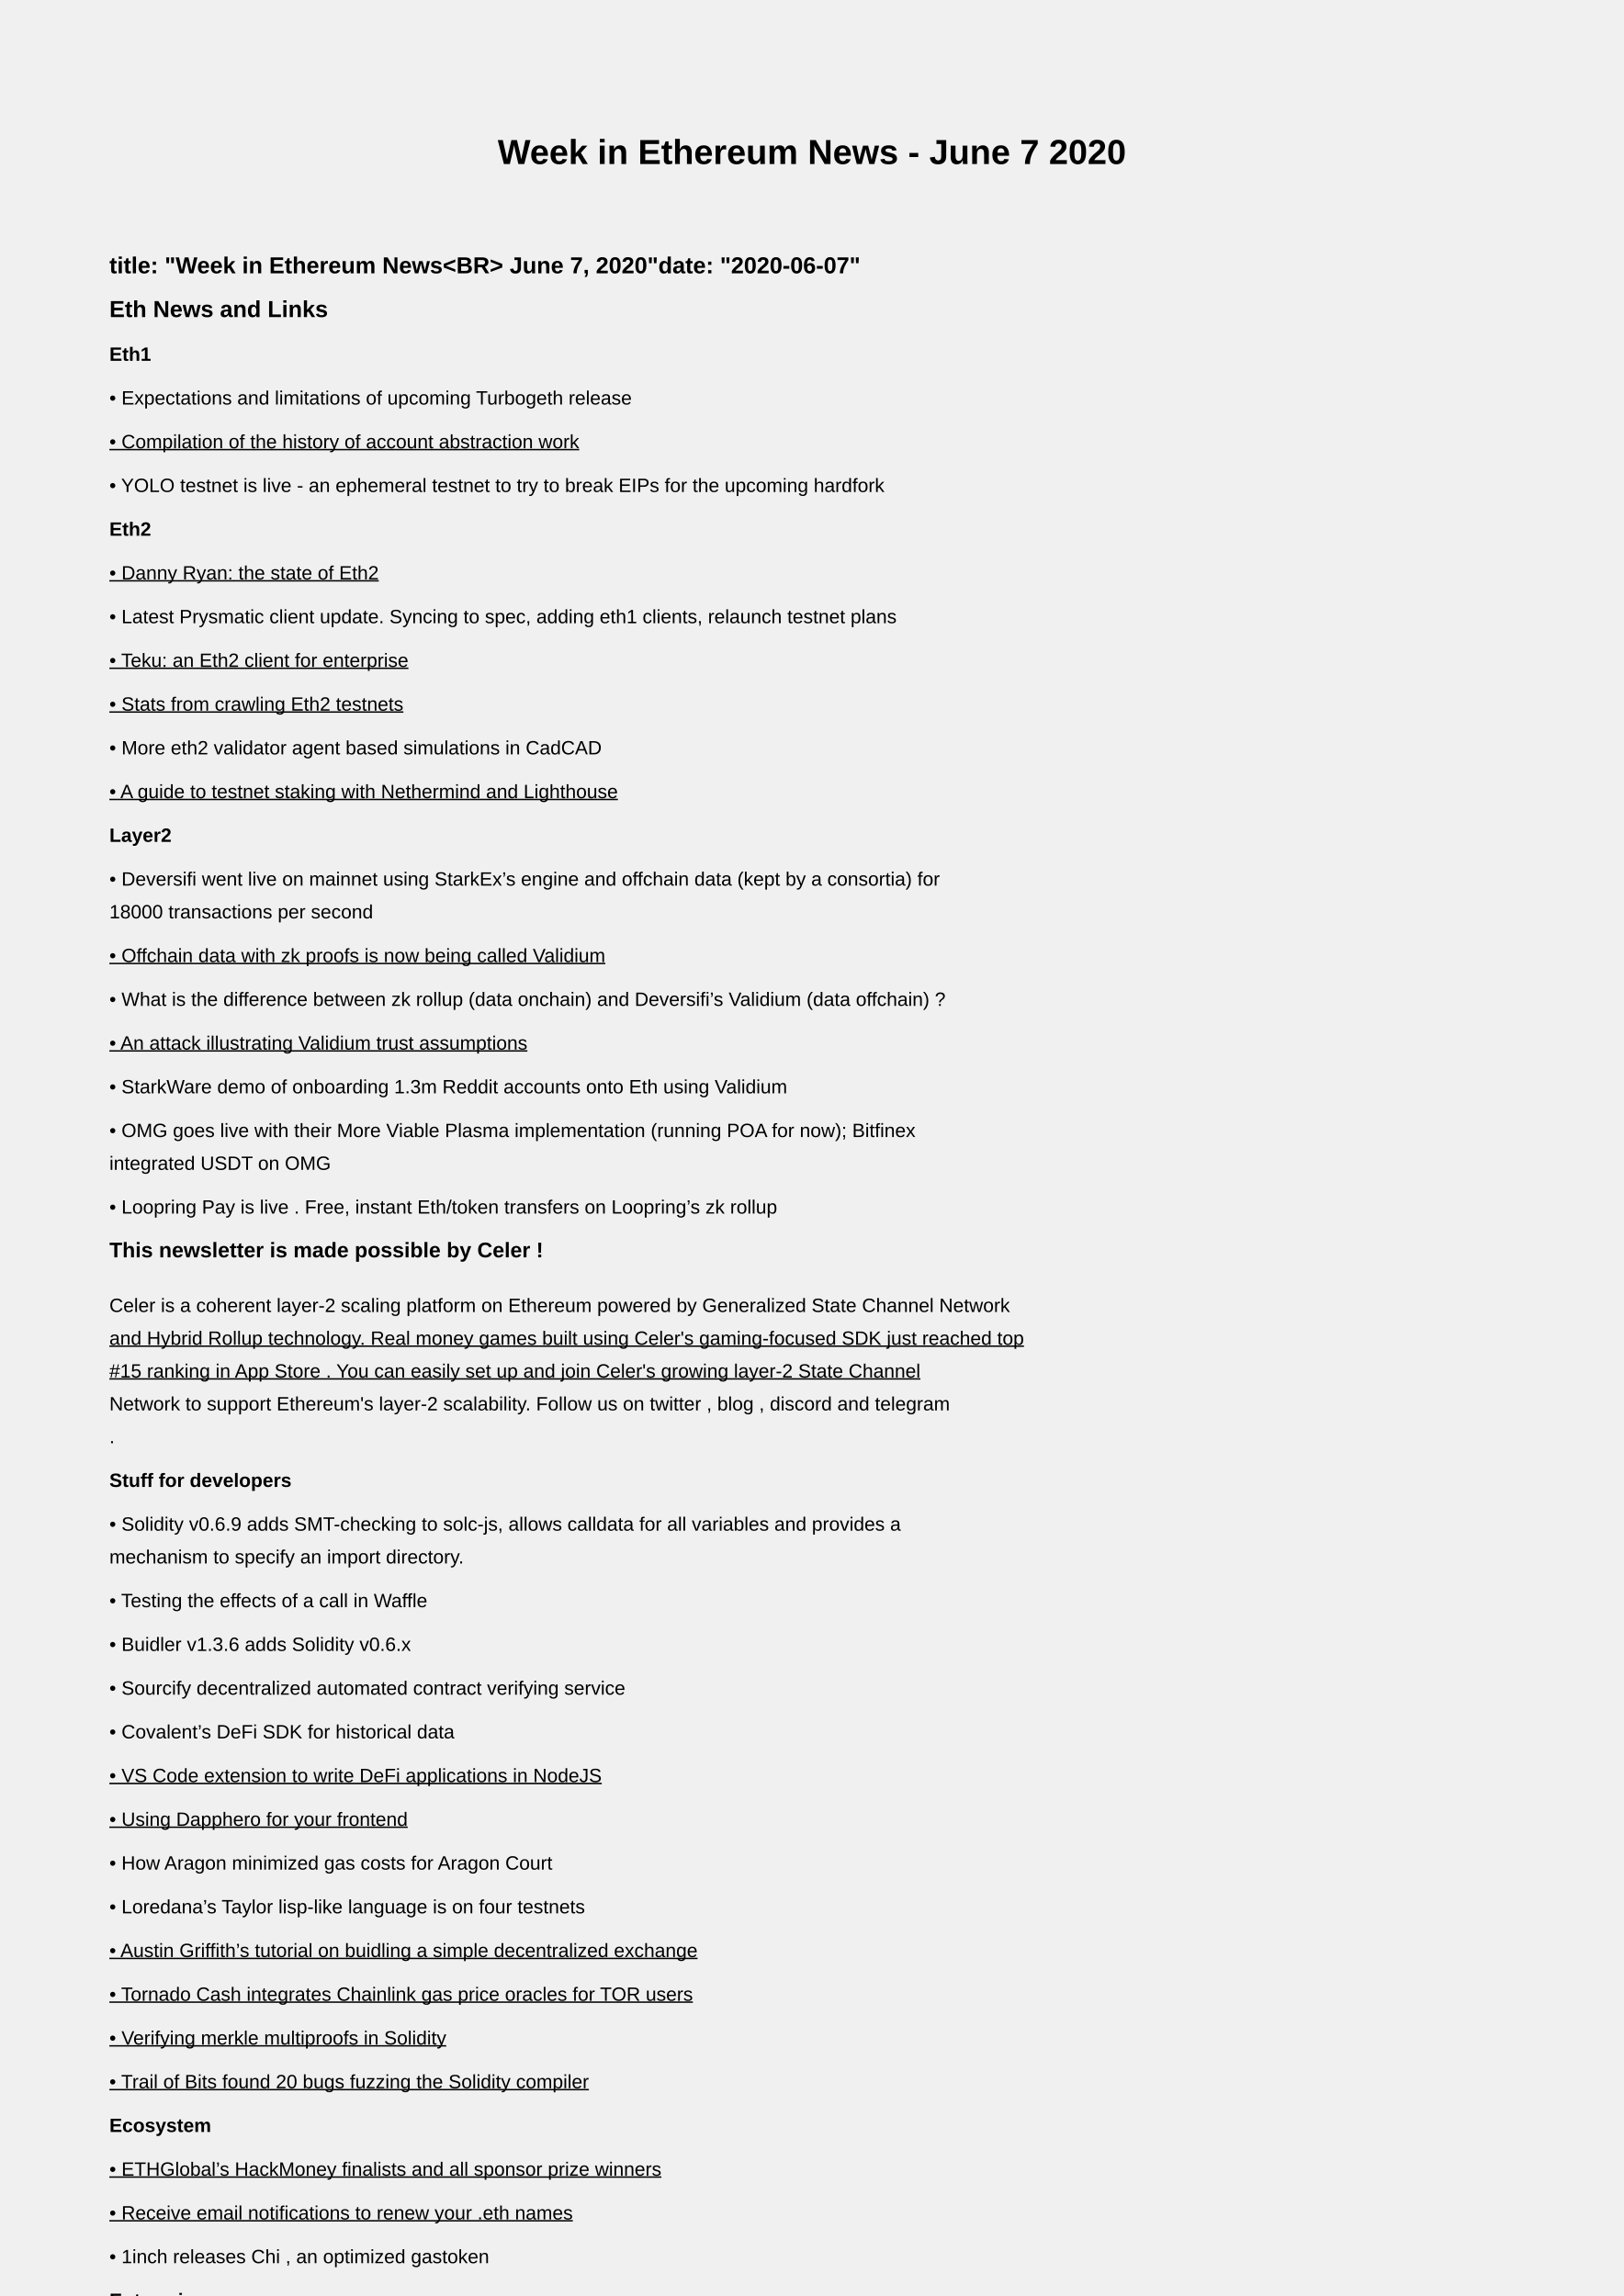
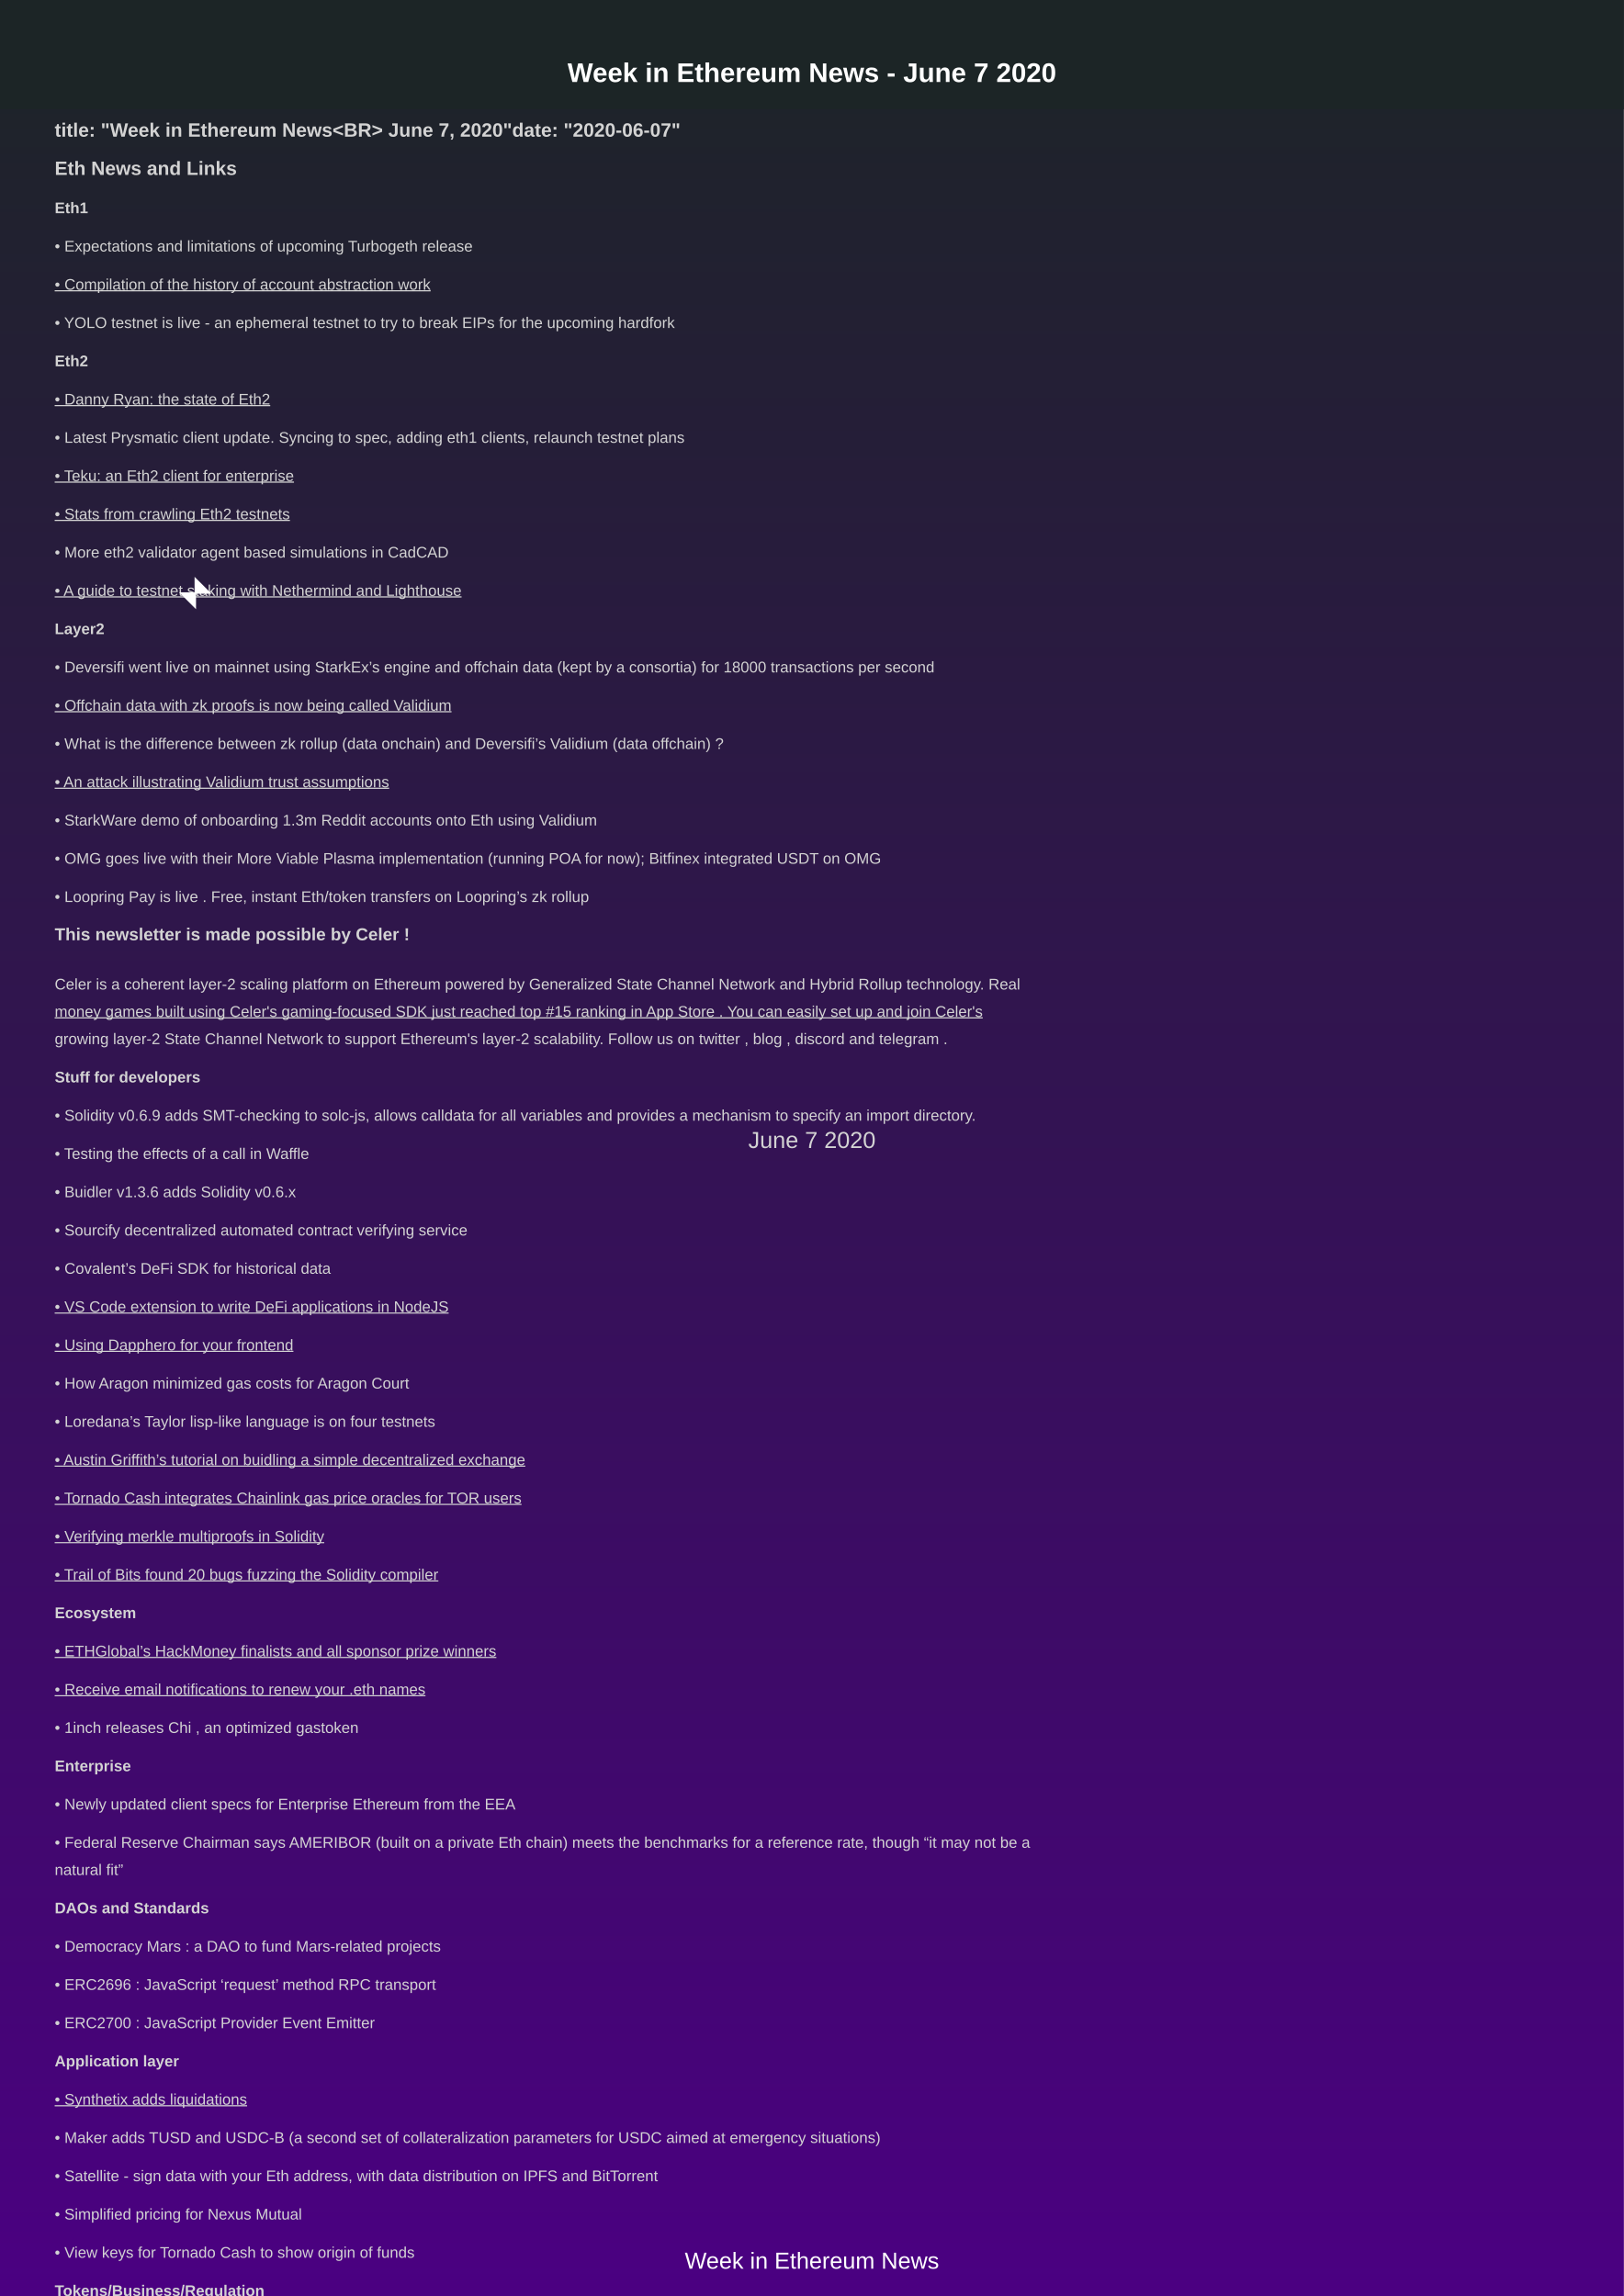
<svg xmlns="http://www.w3.org/2000/svg" width="297mm" height="420mm">
-   <rect width="100%" height="100%" fill="#f0f0f0" />
-   <text x="50%" y="30mm" font-size="18pt" text-anchor="middle" font-family="Arial" font-weight="bold">Week in Ethereum News - June 7 2020</text>
-   <text x="20mm" y="50mm" font-size="12pt" font-family="Arial" font-weight="bold" text-decoration="none">title: "Week in Ethereum News&lt;BR&gt; June 7, 2020"
+   <defs>
+     <linearGradient id="bgGradient" x1="0%" y1="0%" x2="0%" y2="100%">
+       <stop offset="0%" style="stop-color:#1c2526;stop-opacity:1" />
+       <stop offset="100%" style="stop-color:#4b0082;stop-opacity:1" />
+     </linearGradient>
+   </defs>
+   <rect width="100%" height="100%" fill="url(#bgGradient)" />
+   <rect x="0" y="0" width="100%" height="20mm" fill="#1c2526" />
+   <text x="50%" y="15mm" font-size="14pt" text-anchor="middle" font-family="Arial" fill="#ffffff" font-weight="bold">Week in Ethereum News - June 7 2020</text>
+   <text x="50%" y="210mm" font-size="12pt" text-anchor="middle" font-family="Arial" fill="#d3d3d3">June 7 2020</text>
+   <text x="10mm" y="25mm" font-size="10pt" font-family="Arial" fill="#d3d3d3" font-weight="bold" text-decoration="none">title: "Week in Ethereum News&lt;BR&gt; June 7, 2020"
date: "2020-06-07"</text>
-   <text x="20mm" y="58mm" font-size="12pt" font-family="Arial" font-weight="bold" text-decoration="none">Eth News and Links</text>
-   <text x="20mm" y="66mm" font-size="10pt" font-family="Arial" font-weight="bold" text-decoration="none">Eth1</text>
-   <text x="20mm" y="74mm" font-size="10pt" font-family="Arial" font-weight="normal" text-decoration="none">• Expectations and limitations of upcoming Turbogeth release</text>
-   <text x="20mm" y="82mm" font-size="10pt" font-family="Arial" font-weight="normal" text-decoration="underline">• Compilation of the history of account abstraction work</text>
-   <text x="20mm" y="90mm" font-size="10pt" font-family="Arial" font-weight="normal" text-decoration="none">• YOLO testnet is live - an ephemeral testnet to try to break EIPs for the upcoming hardfork</text>
-   <text x="20mm" y="98mm" font-size="10pt" font-family="Arial" font-weight="bold" text-decoration="none">Eth2</text>
-   <text x="20mm" y="106mm" font-size="10pt" font-family="Arial" font-weight="normal" text-decoration="underline">• Danny Ryan: the state of Eth2</text>
-   <text x="20mm" y="114mm" font-size="10pt" font-family="Arial" font-weight="normal" text-decoration="none">• Latest Prysmatic client update. Syncing to spec, adding eth1 clients, relaunch testnet plans</text>
-   <text x="20mm" y="122mm" font-size="10pt" font-family="Arial" font-weight="normal" text-decoration="underline">• Teku: an Eth2 client for enterprise</text>
-   <text x="20mm" y="130mm" font-size="10pt" font-family="Arial" font-weight="normal" text-decoration="underline">• Stats from crawling Eth2 testnets</text>
-   <text x="20mm" y="138mm" font-size="10pt" font-family="Arial" font-weight="normal" text-decoration="none">• More eth2 validator agent based simulations in CadCAD</text>
-   <text x="20mm" y="146mm" font-size="10pt" font-family="Arial" font-weight="normal" text-decoration="underline">• A guide to testnet staking with Nethermind and Lighthouse</text>
-   <text x="20mm" y="154mm" font-size="10pt" font-family="Arial" font-weight="bold" text-decoration="none">Layer2</text>
-   <text x="20mm" y="162mm" font-size="10pt" font-family="Arial" font-weight="normal" text-decoration="none">• Deversifi went live on mainnet using StarkEx’s engine and offchain data (kept by a consortia) for</text>
-   <text x="20mm" y="168mm" font-size="10pt" font-family="Arial" font-weight="normal" text-decoration="none">18000 transactions per second</text>
-   <text x="20mm" y="176mm" font-size="10pt" font-family="Arial" font-weight="normal" text-decoration="underline">• Offchain data with zk proofs is now being called Validium</text>
-   <text x="20mm" y="184mm" font-size="10pt" font-family="Arial" font-weight="normal" text-decoration="none">• What is the difference between zk rollup (data onchain) and Deversifi’s Validium (data offchain) ?</text>
-   <text x="20mm" y="192mm" font-size="10pt" font-family="Arial" font-weight="normal" text-decoration="underline">• An attack illustrating Validium trust assumptions</text>
-   <text x="20mm" y="200mm" font-size="10pt" font-family="Arial" font-weight="normal" text-decoration="none">• StarkWare demo of onboarding 1.3m Reddit accounts onto Eth using Validium</text>
-   <text x="20mm" y="208mm" font-size="10pt" font-family="Arial" font-weight="normal" text-decoration="none">• OMG goes live with their More Viable Plasma implementation (running POA for now); Bitfinex</text>
-   <text x="20mm" y="214mm" font-size="10pt" font-family="Arial" font-weight="normal" text-decoration="none">integrated USDT on OMG</text>
-   <text x="20mm" y="222mm" font-size="10pt" font-family="Arial" font-weight="normal" text-decoration="none">• Loopring Pay is live . Free, instant Eth/token transfers on Loopring’s zk rollup</text>
-   <text x="20mm" y="230mm" font-size="11pt" font-family="Arial" font-weight="bold" text-decoration="none">This newsletter is made possible by Celer !</text>
-   <text x="20mm" y="240mm" font-size="10pt" font-family="Arial" font-weight="normal" text-decoration="none">Celer is a coherent layer-2 scaling platform on Ethereum powered by Generalized State Channel Network</text>
-   <text x="20mm" y="246mm" font-size="10pt" font-family="Arial" font-weight="normal" text-decoration="underline">and Hybrid Rollup technology. Real money games built using Celer's gaming-focused SDK just reached top</text>
-   <text x="20mm" y="252mm" font-size="10pt" font-family="Arial" font-weight="normal" text-decoration="underline">#15 ranking in App Store . You can easily set up and join Celer's growing layer-2 State Channel</text>
-   <text x="20mm" y="258mm" font-size="10pt" font-family="Arial" font-weight="normal" text-decoration="none">Network to support Ethereum's layer-2 scalability. Follow us on twitter , blog , discord and telegram</text>
-   <text x="20mm" y="264mm" font-size="10pt" font-family="Arial" font-weight="normal" text-decoration="none">.</text>
-   <text x="20mm" y="272mm" font-size="10pt" font-family="Arial" font-weight="bold" text-decoration="none">Stuff for developers</text>
-   <text x="20mm" y="280mm" font-size="10pt" font-family="Arial" font-weight="normal" text-decoration="none">• Solidity v0.6.9 adds SMT-checking to solc-js, allows calldata for all variables and provides a</text>
-   <text x="20mm" y="286mm" font-size="10pt" font-family="Arial" font-weight="normal" text-decoration="none">mechanism to specify an import directory.</text>
-   <text x="20mm" y="294mm" font-size="10pt" font-family="Arial" font-weight="normal" text-decoration="none">• Testing the effects of a call in Waffle</text>
-   <text x="20mm" y="302mm" font-size="10pt" font-family="Arial" font-weight="normal" text-decoration="none">• Buidler v1.3.6 adds Solidity v0.6.x</text>
-   <text x="20mm" y="310mm" font-size="10pt" font-family="Arial" font-weight="normal" text-decoration="none">• Sourcify decentralized automated contract verifying service</text>
-   <text x="20mm" y="318mm" font-size="10pt" font-family="Arial" font-weight="normal" text-decoration="none">• Covalent’s DeFi SDK for historical data</text>
-   <text x="20mm" y="326mm" font-size="10pt" font-family="Arial" font-weight="normal" text-decoration="underline">• VS Code extension to write DeFi applications in NodeJS</text>
-   <text x="20mm" y="334mm" font-size="10pt" font-family="Arial" font-weight="normal" text-decoration="underline">• Using Dapphero for your frontend</text>
-   <text x="20mm" y="342mm" font-size="10pt" font-family="Arial" font-weight="normal" text-decoration="none">• How Aragon minimized gas costs for Aragon Court</text>
-   <text x="20mm" y="350mm" font-size="10pt" font-family="Arial" font-weight="normal" text-decoration="none">• Loredana’s Taylor lisp-like language is on four testnets</text>
-   <text x="20mm" y="358mm" font-size="10pt" font-family="Arial" font-weight="normal" text-decoration="underline">• Austin Griffith’s tutorial on buidling a simple decentralized exchange</text>
-   <text x="20mm" y="366mm" font-size="10pt" font-family="Arial" font-weight="normal" text-decoration="underline">• Tornado Cash integrates Chainlink gas price oracles for TOR users</text>
-   <text x="20mm" y="374mm" font-size="10pt" font-family="Arial" font-weight="normal" text-decoration="underline">• Verifying merkle multiproofs in Solidity</text>
-   <text x="20mm" y="382mm" font-size="10pt" font-family="Arial" font-weight="normal" text-decoration="underline">• Trail of Bits found 20 bugs fuzzing the Solidity compiler</text>
-   <text x="20mm" y="390mm" font-size="10pt" font-family="Arial" font-weight="bold" text-decoration="none">Ecosystem</text>
-   <text x="20mm" y="398mm" font-size="10pt" font-family="Arial" font-weight="normal" text-decoration="underline">• ETHGlobal’s HackMoney finalists and all sponsor prize winners</text>
-   <text x="20mm" y="406mm" font-size="10pt" font-family="Arial" font-weight="normal" text-decoration="underline">• Receive email notifications to renew your .eth names</text>
-   <text x="20mm" y="414mm" font-size="10pt" font-family="Arial" font-weight="normal" text-decoration="none">• 1inch releases Chi , an optimized gastoken</text>
-   <text x="20mm" y="422mm" font-size="10pt" font-family="Arial" font-weight="bold" text-decoration="none">Enterprise</text>
-   <text x="20mm" y="430mm" font-size="10pt" font-family="Arial" font-weight="normal" text-decoration="none">• Newly updated client specs for Enterprise Ethereum from the EEA</text>
-   <text x="20mm" y="438mm" font-size="10pt" font-family="Arial" font-weight="normal" text-decoration="none">• Federal Reserve Chairman says AMERIBOR (built on a private Eth chain) meets the benchmarks for a</text>
-   <text x="20mm" y="444mm" font-size="10pt" font-family="Arial" font-weight="normal" text-decoration="none">reference rate, though “it may not be a natural fit”</text>
-   <text x="20mm" y="452mm" font-size="10pt" font-family="Arial" font-weight="bold" text-decoration="none">DAOs and Standards</text>
-   <text x="20mm" y="460mm" font-size="10pt" font-family="Arial" font-weight="normal" text-decoration="none">• Democracy Mars : a DAO to fund Mars-related projects</text>
-   <text x="20mm" y="468mm" font-size="10pt" font-family="Arial" font-weight="normal" text-decoration="none">• ERC2696 : JavaScript ‘request’ method RPC transport</text>
-   <text x="20mm" y="476mm" font-size="10pt" font-family="Arial" font-weight="normal" text-decoration="none">• ERC2700 : JavaScript Provider Event Emitter</text>
-   <text x="20mm" y="484mm" font-size="10pt" font-family="Arial" font-weight="bold" text-decoration="none">Application layer</text>
-   <text x="20mm" y="492mm" font-size="10pt" font-family="Arial" font-weight="normal" text-decoration="underline">• Synthetix adds liquidations</text>
-   <text x="20mm" y="500mm" font-size="10pt" font-family="Arial" font-weight="normal" text-decoration="none">• Maker adds TUSD and USDC-B (a second set of collateralization parameters for USDC aimed at emergency</text>
-   <text x="20mm" y="506mm" font-size="10pt" font-family="Arial" font-weight="normal" text-decoration="none">situations)</text>
-   <text x="20mm" y="514mm" font-size="10pt" font-family="Arial" font-weight="normal" text-decoration="none">• Satellite - sign data with your Eth address, with data distribution on IPFS and BitTorrent</text>
-   <text x="20mm" y="522mm" font-size="10pt" font-family="Arial" font-weight="normal" text-decoration="none">• Simplified pricing for Nexus Mutual</text>
-   <text x="20mm" y="530mm" font-size="10pt" font-family="Arial" font-weight="normal" text-decoration="none">• View keys for Tornado Cash to show origin of funds</text>
-   <text x="20mm" y="538mm" font-size="10pt" font-family="Arial" font-weight="bold" text-decoration="none">Tokens/Business/Regulation</text>
-   <text x="20mm" y="546mm" font-size="10pt" font-family="Arial" font-weight="normal" text-decoration="underline">• Defi will do to banks what the web did to newspapers</text>
-   <text x="20mm" y="554mm" font-size="10pt" font-family="Arial" font-weight="normal" text-decoration="underline">• Opyn put options as a trading strategy</text>
-   <text x="20mm" y="562mm" font-size="10pt" font-family="Arial" font-weight="normal" text-decoration="none">• Kaiko launches historical tick-by-tick order book data for Coinbase, Bitfinex, and Bitstamp</text>
-   <text x="20mm" y="570mm" font-size="10pt" font-family="Arial" font-weight="bold" text-decoration="none">General</text>
-   <text x="20mm" y="578mm" font-size="10pt" font-family="Arial" font-weight="normal" text-decoration="underline">• MyCrypto’s mnemonic phrase explainer</text>
-   <text x="20mm" y="586mm" font-size="10pt" font-family="Arial" font-weight="normal" text-decoration="underline">• Bobbinthreadbare’s STARK-based VM has more instructions</text>
-   <text x="20mm" y="594mm" font-size="10pt" font-family="Arial" font-weight="normal" text-decoration="none">• Multi-scalar multiplication ZK study club video</text>
-   <text x="20mm" y="602mm" font-size="10pt" font-family="Arial" font-weight="normal" text-decoration="underline">• Haseeb Qureshi’s latest installment of his intro to crypto class</text>
-   <text x="20mm" y="610mm" font-size="10pt" font-family="Arial" font-weight="normal" text-decoration="underline">• Matic Network is now live</text>
-   <text x="20mm" y="618mm" font-size="10pt" font-family="Arial" font-weight="normal" text-decoration="underline">• Brave hits 15 million monthly active users and 5m daily</text>
-   <text x="20mm" y="626mm" font-size="12pt" font-family="Arial" font-weight="bold" text-decoration="none">Housekeeping</text>
-   <text x="20mm" y="634mm" font-size="10pt" font-family="Arial" font-weight="normal" text-decoration="none">Follow me on Twitter @evan_van_ness to get the annotated edition of this newsletter on Monday or</text>
-   <text x="20mm" y="640mm" font-size="10pt" font-family="Arial" font-weight="normal" text-decoration="none">Tuesday. Plus I tweet most of what makes it into the newsletter.</text>
-   <text x="20mm" y="648mm" font-size="10pt" font-family="Arial" font-weight="bold" text-decoration="none">Did you get forwarded this newsletter? Sign up to receive it weekly</text>
-   <text x="20mm" y="656mm" font-size="10pt" font-family="Arial" font-weight="normal" text-decoration="underline">Permalink: https://weekinethereumnews.com/week-in-ethereum-news-june-7-2020/</text>
-   <text x="20mm" y="664mm" font-size="12pt" font-family="Arial" font-weight="bold" text-decoration="none">Dates of Note</text>
-   <text x="20mm" y="672mm" font-size="10pt" font-family="Arial" font-weight="bold" text-decoration="none">Upcoming dates of note ( new/changes in bold ) :</text>
-   <text x="20mm" y="680mm" font-size="10pt" font-family="Arial" font-weight="bold" text-decoration="none">• June 15 - Gitcoin CLR matching grants begins</text>
-   <text x="20mm" y="688mm" font-size="10pt" font-family="Arial" font-weight="normal" text-decoration="underline">• June 16 - deadline to apply for Gitcoin’s Kernel incubator</text>
-   <text x="20mm" y="696mm" font-size="10pt" font-family="Arial" font-weight="normal" text-decoration="underline">• Oct 2-Oct 30 - EthOnline hackathon</text>
+   <text x="10mm" y="32mm" font-size="10pt" font-family="Arial" fill="#d3d3d3" font-weight="bold" text-decoration="none">Eth News and Links</text>
+   <text x="10mm" y="39mm" font-size="8pt" font-family="Arial" fill="#d3d3d3" font-weight="bold" text-decoration="none">Eth1</text>
+   <text x="10mm" y="46mm" font-size="8pt" font-family="Arial" fill="#d3d3d3" font-weight="normal" text-decoration="none">• Expectations and limitations of upcoming Turbogeth release</text>
+   <text x="10mm" y="53mm" font-size="8pt" font-family="Arial" fill="#d3d3d3" font-weight="normal" text-decoration="underline">• Compilation of the history of account abstraction work</text>
+   <text x="10mm" y="60mm" font-size="8pt" font-family="Arial" fill="#d3d3d3" font-weight="normal" text-decoration="none">• YOLO testnet is live - an ephemeral testnet to try to break EIPs for the upcoming hardfork</text>
+   <text x="10mm" y="67mm" font-size="8pt" font-family="Arial" fill="#d3d3d3" font-weight="bold" text-decoration="none">Eth2</text>
+   <text x="10mm" y="74mm" font-size="8pt" font-family="Arial" fill="#d3d3d3" font-weight="normal" text-decoration="underline">• Danny Ryan: the state of Eth2</text>
+   <text x="10mm" y="81mm" font-size="8pt" font-family="Arial" fill="#d3d3d3" font-weight="normal" text-decoration="none">• Latest Prysmatic client update. Syncing to spec, adding eth1 clients, relaunch testnet plans</text>
+   <text x="10mm" y="88mm" font-size="8pt" font-family="Arial" fill="#d3d3d3" font-weight="normal" text-decoration="underline">• Teku: an Eth2 client for enterprise</text>
+   <text x="10mm" y="95mm" font-size="8pt" font-family="Arial" fill="#d3d3d3" font-weight="normal" text-decoration="underline">• Stats from crawling Eth2 testnets</text>
+   <text x="10mm" y="102mm" font-size="8pt" font-family="Arial" fill="#d3d3d3" font-weight="normal" text-decoration="none">• More eth2 validator agent based simulations in CadCAD</text>
+   <text x="10mm" y="109mm" font-size="8pt" font-family="Arial" fill="#d3d3d3" font-weight="normal" text-decoration="underline">• A guide to testnet staking with Nethermind and Lighthouse</text>
+   <text x="10mm" y="116mm" font-size="8pt" font-family="Arial" fill="#d3d3d3" font-weight="bold" text-decoration="none">Layer2</text>
+   <text x="10mm" y="123mm" font-size="8pt" font-family="Arial" fill="#d3d3d3" font-weight="normal" text-decoration="none">• Deversifi went live on mainnet using StarkEx’s engine and offchain data (kept by a consortia) for 18000 transactions per second</text>
+   <text x="10mm" y="130mm" font-size="8pt" font-family="Arial" fill="#d3d3d3" font-weight="normal" text-decoration="underline">• Offchain data with zk proofs is now being called Validium</text>
+   <text x="10mm" y="137mm" font-size="8pt" font-family="Arial" fill="#d3d3d3" font-weight="normal" text-decoration="none">• What is the difference between zk rollup (data onchain) and Deversifi’s Validium (data offchain) ?</text>
+   <text x="10mm" y="144mm" font-size="8pt" font-family="Arial" fill="#d3d3d3" font-weight="normal" text-decoration="underline">• An attack illustrating Validium trust assumptions</text>
+   <text x="10mm" y="151mm" font-size="8pt" font-family="Arial" fill="#d3d3d3" font-weight="normal" text-decoration="none">• StarkWare demo of onboarding 1.3m Reddit accounts onto Eth using Validium</text>
+   <text x="10mm" y="158mm" font-size="8pt" font-family="Arial" fill="#d3d3d3" font-weight="normal" text-decoration="none">• OMG goes live with their More Viable Plasma implementation (running POA for now); Bitfinex integrated USDT on OMG</text>
+   <text x="10mm" y="165mm" font-size="8pt" font-family="Arial" fill="#d3d3d3" font-weight="normal" text-decoration="none">• Loopring Pay is live . Free, instant Eth/token transfers on Loopring’s zk rollup</text>
+   <text x="10mm" y="172mm" font-size="9pt" font-family="Arial" fill="#d3d3d3" font-weight="bold" text-decoration="none">This newsletter is made possible by Celer !</text>
+   <text x="10mm" y="181mm" font-size="8pt" font-family="Arial" fill="#d3d3d3" font-weight="normal" text-decoration="none">Celer is a coherent layer-2 scaling platform on Ethereum powered by Generalized State Channel Network and Hybrid Rollup technology. Real</text>
+   <text x="10mm" y="186mm" font-size="8pt" font-family="Arial" fill="#d3d3d3" font-weight="normal" text-decoration="underline">money games built using Celer's gaming-focused SDK just reached top #15 ranking in App Store . You can easily set up and join Celer's</text>
+   <text x="10mm" y="191mm" font-size="8pt" font-family="Arial" fill="#d3d3d3" font-weight="normal" text-decoration="none">growing layer-2 State Channel Network to support Ethereum's layer-2 scalability. Follow us on twitter , blog , discord and telegram .</text>
+   <text x="10mm" y="198mm" font-size="8pt" font-family="Arial" fill="#d3d3d3" font-weight="bold" text-decoration="none">Stuff for developers</text>
+   <text x="10mm" y="205mm" font-size="8pt" font-family="Arial" fill="#d3d3d3" font-weight="normal" text-decoration="none">• Solidity v0.6.9 adds SMT-checking to solc-js, allows calldata for all variables and provides a mechanism to specify an import directory.</text>
+   <text x="10mm" y="212mm" font-size="8pt" font-family="Arial" fill="#d3d3d3" font-weight="normal" text-decoration="none">• Testing the effects of a call in Waffle</text>
+   <text x="10mm" y="219mm" font-size="8pt" font-family="Arial" fill="#d3d3d3" font-weight="normal" text-decoration="none">• Buidler v1.3.6 adds Solidity v0.6.x</text>
+   <text x="10mm" y="226mm" font-size="8pt" font-family="Arial" fill="#d3d3d3" font-weight="normal" text-decoration="none">• Sourcify decentralized automated contract verifying service</text>
+   <text x="10mm" y="233mm" font-size="8pt" font-family="Arial" fill="#d3d3d3" font-weight="normal" text-decoration="none">• Covalent’s DeFi SDK for historical data</text>
+   <text x="10mm" y="240mm" font-size="8pt" font-family="Arial" fill="#d3d3d3" font-weight="normal" text-decoration="underline">• VS Code extension to write DeFi applications in NodeJS</text>
+   <text x="10mm" y="247mm" font-size="8pt" font-family="Arial" fill="#d3d3d3" font-weight="normal" text-decoration="underline">• Using Dapphero for your frontend</text>
+   <text x="10mm" y="254mm" font-size="8pt" font-family="Arial" fill="#d3d3d3" font-weight="normal" text-decoration="none">• How Aragon minimized gas costs for Aragon Court</text>
+   <text x="10mm" y="261mm" font-size="8pt" font-family="Arial" fill="#d3d3d3" font-weight="normal" text-decoration="none">• Loredana’s Taylor lisp-like language is on four testnets</text>
+   <text x="10mm" y="268mm" font-size="8pt" font-family="Arial" fill="#d3d3d3" font-weight="normal" text-decoration="underline">• Austin Griffith’s tutorial on buidling a simple decentralized exchange</text>
+   <text x="10mm" y="275mm" font-size="8pt" font-family="Arial" fill="#d3d3d3" font-weight="normal" text-decoration="underline">• Tornado Cash integrates Chainlink gas price oracles for TOR users</text>
+   <text x="10mm" y="282mm" font-size="8pt" font-family="Arial" fill="#d3d3d3" font-weight="normal" text-decoration="underline">• Verifying merkle multiproofs in Solidity</text>
+   <text x="10mm" y="289mm" font-size="8pt" font-family="Arial" fill="#d3d3d3" font-weight="normal" text-decoration="underline">• Trail of Bits found 20 bugs fuzzing the Solidity compiler</text>
+   <text x="10mm" y="296mm" font-size="8pt" font-family="Arial" fill="#d3d3d3" font-weight="bold" text-decoration="none">Ecosystem</text>
+   <text x="10mm" y="303mm" font-size="8pt" font-family="Arial" fill="#d3d3d3" font-weight="normal" text-decoration="underline">• ETHGlobal’s HackMoney finalists and all sponsor prize winners</text>
+   <text x="10mm" y="310mm" font-size="8pt" font-family="Arial" fill="#d3d3d3" font-weight="normal" text-decoration="underline">• Receive email notifications to renew your .eth names</text>
+   <text x="10mm" y="317mm" font-size="8pt" font-family="Arial" fill="#d3d3d3" font-weight="normal" text-decoration="none">• 1inch releases Chi , an optimized gastoken</text>
+   <text x="10mm" y="324mm" font-size="8pt" font-family="Arial" fill="#d3d3d3" font-weight="bold" text-decoration="none">Enterprise</text>
+   <text x="10mm" y="331mm" font-size="8pt" font-family="Arial" fill="#d3d3d3" font-weight="normal" text-decoration="none">• Newly updated client specs for Enterprise Ethereum from the EEA</text>
+   <text x="10mm" y="338mm" font-size="8pt" font-family="Arial" fill="#d3d3d3" font-weight="normal" text-decoration="none">• Federal Reserve Chairman says AMERIBOR (built on a private Eth chain) meets the benchmarks for a reference rate, though “it may not be a</text>
+   <text x="10mm" y="343mm" font-size="8pt" font-family="Arial" fill="#d3d3d3" font-weight="normal" text-decoration="none">natural fit”</text>
+   <text x="10mm" y="350mm" font-size="8pt" font-family="Arial" fill="#d3d3d3" font-weight="bold" text-decoration="none">DAOs and Standards</text>
+   <text x="10mm" y="357mm" font-size="8pt" font-family="Arial" fill="#d3d3d3" font-weight="normal" text-decoration="none">• Democracy Mars : a DAO to fund Mars-related projects</text>
+   <text x="10mm" y="364mm" font-size="8pt" font-family="Arial" fill="#d3d3d3" font-weight="normal" text-decoration="none">• ERC2696 : JavaScript ‘request’ method RPC transport</text>
+   <text x="10mm" y="371mm" font-size="8pt" font-family="Arial" fill="#d3d3d3" font-weight="normal" text-decoration="none">• ERC2700 : JavaScript Provider Event Emitter</text>
+   <text x="10mm" y="378mm" font-size="8pt" font-family="Arial" fill="#d3d3d3" font-weight="bold" text-decoration="none">Application layer</text>
+   <text x="10mm" y="385mm" font-size="8pt" font-family="Arial" fill="#d3d3d3" font-weight="normal" text-decoration="underline">• Synthetix adds liquidations</text>
+   <text x="10mm" y="392mm" font-size="8pt" font-family="Arial" fill="#d3d3d3" font-weight="normal" text-decoration="none">• Maker adds TUSD and USDC-B (a second set of collateralization parameters for USDC aimed at emergency situations)</text>
+   <text x="10mm" y="399mm" font-size="8pt" font-family="Arial" fill="#d3d3d3" font-weight="normal" text-decoration="none">• Satellite - sign data with your Eth address, with data distribution on IPFS and BitTorrent</text>
+   <text x="10mm" y="406mm" font-size="8pt" font-family="Arial" fill="#d3d3d3" font-weight="normal" text-decoration="none">• Simplified pricing for Nexus Mutual</text>
+   <text x="10mm" y="413mm" font-size="8pt" font-family="Arial" fill="#d3d3d3" font-weight="normal" text-decoration="none">• View keys for Tornado Cash to show origin of funds</text>
+   <text x="10mm" y="420mm" font-size="8pt" font-family="Arial" fill="#d3d3d3" font-weight="bold" text-decoration="none">Tokens/Business/Regulation</text>
+   <text x="10mm" y="427mm" font-size="8pt" font-family="Arial" fill="#d3d3d3" font-weight="normal" text-decoration="underline">• Defi will do to banks what the web did to newspapers</text>
+   <text x="10mm" y="434mm" font-size="8pt" font-family="Arial" fill="#d3d3d3" font-weight="normal" text-decoration="underline">• Opyn put options as a trading strategy</text>
+   <text x="10mm" y="441mm" font-size="8pt" font-family="Arial" fill="#d3d3d3" font-weight="normal" text-decoration="none">• Kaiko launches historical tick-by-tick order book data for Coinbase, Bitfinex, and Bitstamp</text>
+   <text x="10mm" y="448mm" font-size="8pt" font-family="Arial" fill="#d3d3d3" font-weight="bold" text-decoration="none">General</text>
+   <text x="10mm" y="455mm" font-size="8pt" font-family="Arial" fill="#d3d3d3" font-weight="normal" text-decoration="underline">• MyCrypto’s mnemonic phrase explainer</text>
+   <text x="10mm" y="462mm" font-size="8pt" font-family="Arial" fill="#d3d3d3" font-weight="normal" text-decoration="underline">• Bobbinthreadbare’s STARK-based VM has more instructions</text>
+   <text x="10mm" y="469mm" font-size="8pt" font-family="Arial" fill="#d3d3d3" font-weight="normal" text-decoration="none">• Multi-scalar multiplication ZK study club video</text>
+   <text x="10mm" y="476mm" font-size="8pt" font-family="Arial" fill="#d3d3d3" font-weight="normal" text-decoration="underline">• Haseeb Qureshi’s latest installment of his intro to crypto class</text>
+   <text x="10mm" y="483mm" font-size="8pt" font-family="Arial" fill="#d3d3d3" font-weight="normal" text-decoration="underline">• Matic Network is now live</text>
+   <text x="10mm" y="490mm" font-size="8pt" font-family="Arial" fill="#d3d3d3" font-weight="normal" text-decoration="underline">• Brave hits 15 million monthly active users and 5m daily</text>
+   <text x="10mm" y="497mm" font-size="10pt" font-family="Arial" fill="#d3d3d3" font-weight="bold" text-decoration="none">Housekeeping</text>
+   <text x="10mm" y="504mm" font-size="8pt" font-family="Arial" fill="#d3d3d3" font-weight="normal" text-decoration="none">Follow me on Twitter @evan_van_ness to get the annotated edition of this newsletter on Monday or Tuesday. Plus I tweet most of what makes</text>
+   <text x="10mm" y="509mm" font-size="8pt" font-family="Arial" fill="#d3d3d3" font-weight="normal" text-decoration="none">it into the newsletter.</text>
+   <text x="10mm" y="516mm" font-size="8pt" font-family="Arial" fill="#d3d3d3" font-weight="bold" text-decoration="none">Did you get forwarded this newsletter? Sign up to receive it weekly</text>
+   <text x="10mm" y="523mm" font-size="8pt" font-family="Arial" fill="#d3d3d3" font-weight="normal" text-decoration="underline">Permalink: https://weekinethereumnews.com/week-in-ethereum-news-june-7-2020/</text>
+   <text x="10mm" y="530mm" font-size="10pt" font-family="Arial" fill="#d3d3d3" font-weight="bold" text-decoration="none">Dates of Note</text>
+   <text x="10mm" y="537mm" font-size="8pt" font-family="Arial" fill="#d3d3d3" font-weight="bold" text-decoration="none">Upcoming dates of note ( new/changes in bold ) :</text>
+   <text x="10mm" y="544mm" font-size="8pt" font-family="Arial" fill="#d3d3d3" font-weight="bold" text-decoration="none">• June 15 - Gitcoin CLR matching grants begins</text>
+   <text x="10mm" y="551mm" font-size="8pt" font-family="Arial" fill="#d3d3d3" font-weight="normal" text-decoration="underline">• June 16 - deadline to apply for Gitcoin’s Kernel incubator</text>
+   <text x="10mm" y="558mm" font-size="8pt" font-family="Arial" fill="#d3d3d3" font-weight="normal" text-decoration="underline">• Oct 2-Oct 30 - EthOnline hackathon</text>
+   <g transform="translate(135, 400) scale(0.5)">
+     <polygon points="0,0 20,20 -20,20 0,40" fill="#ffffff" stroke="#ffffff" stroke-width="2" />
+   </g>
+   <text x="50%" y="415mm" font-size="12pt" text-anchor="middle" font-family="Arial" fill="#ffffff">Week in Ethereum News</text>
</svg>
